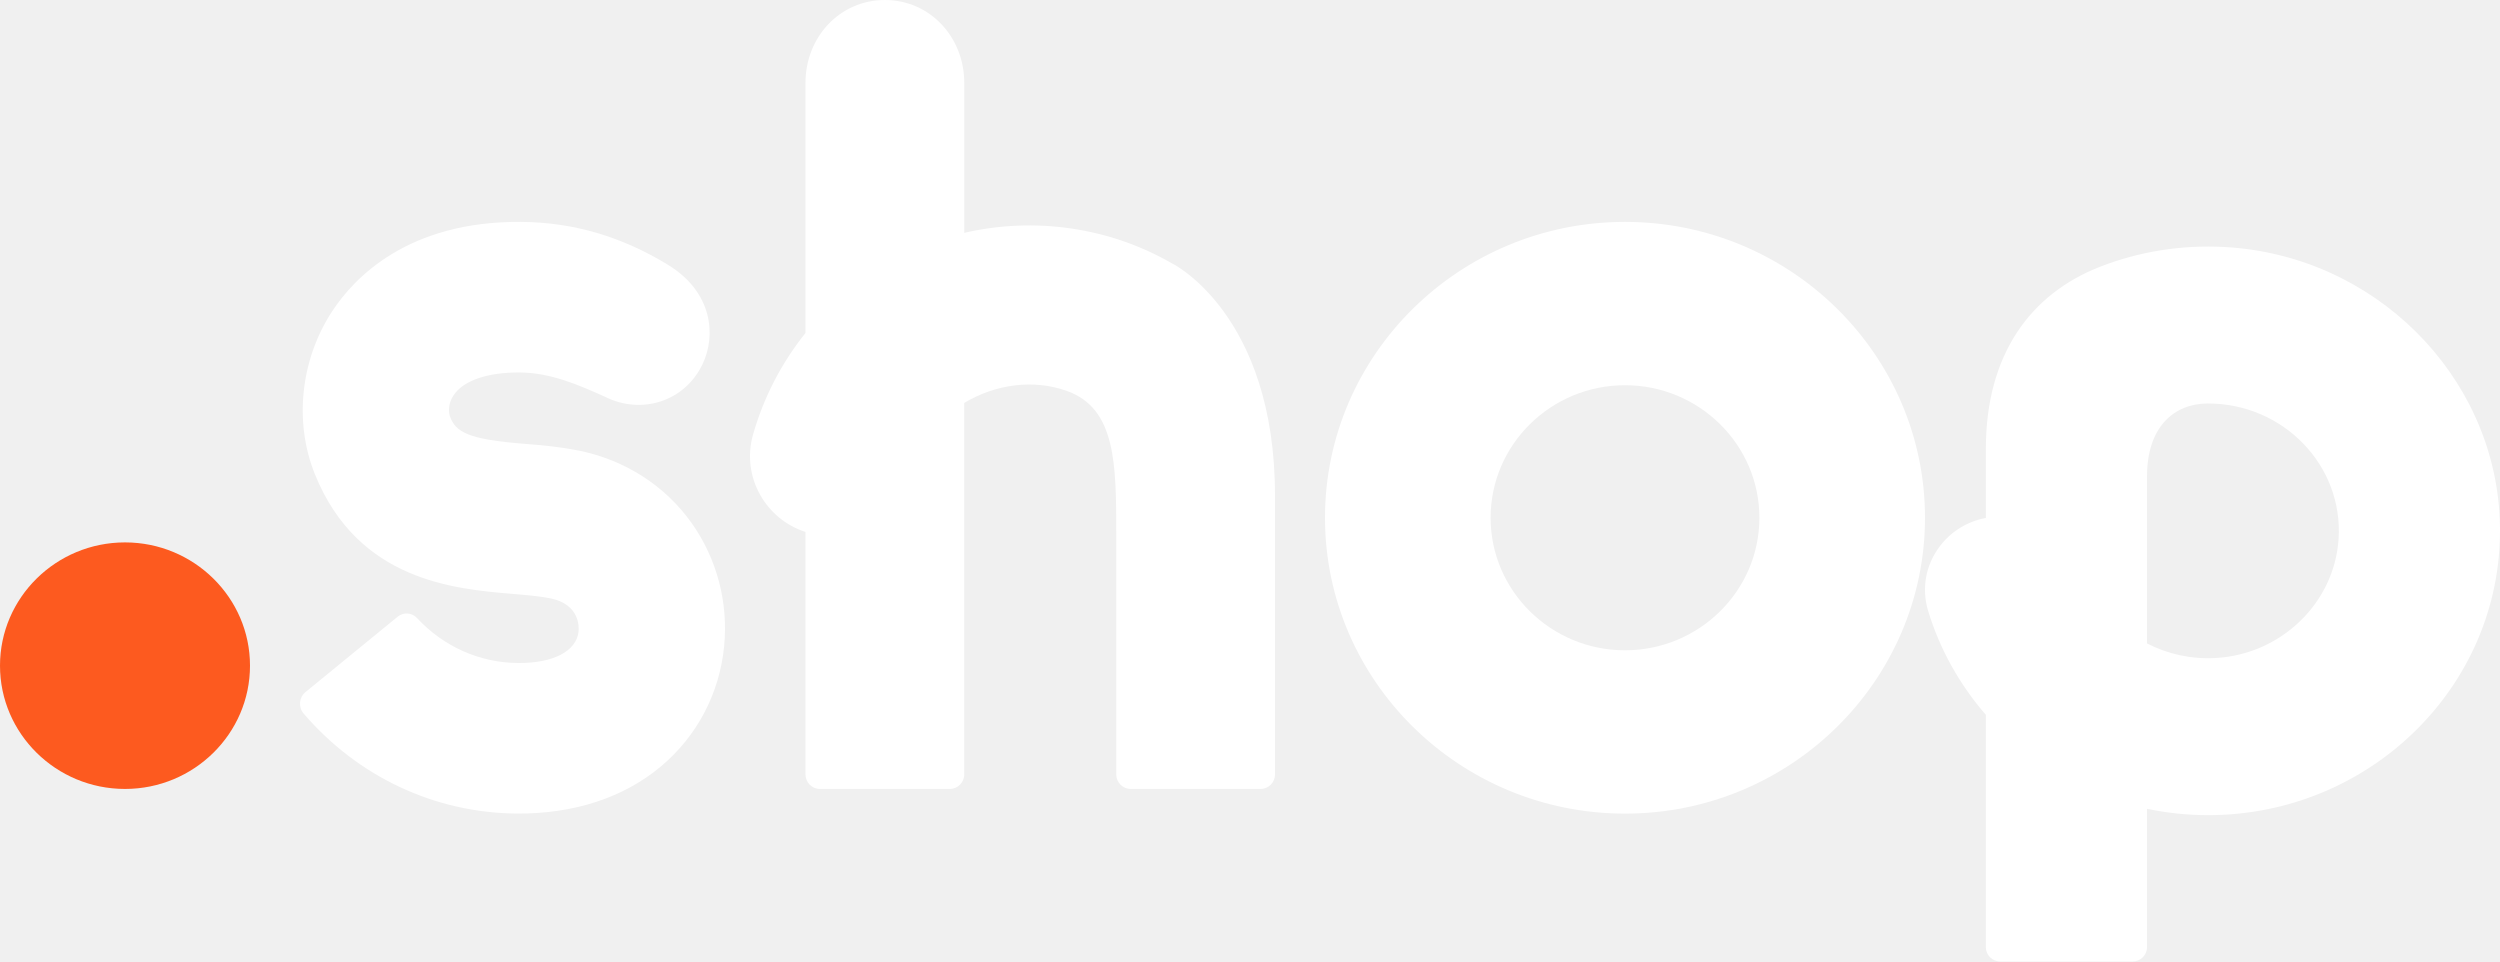
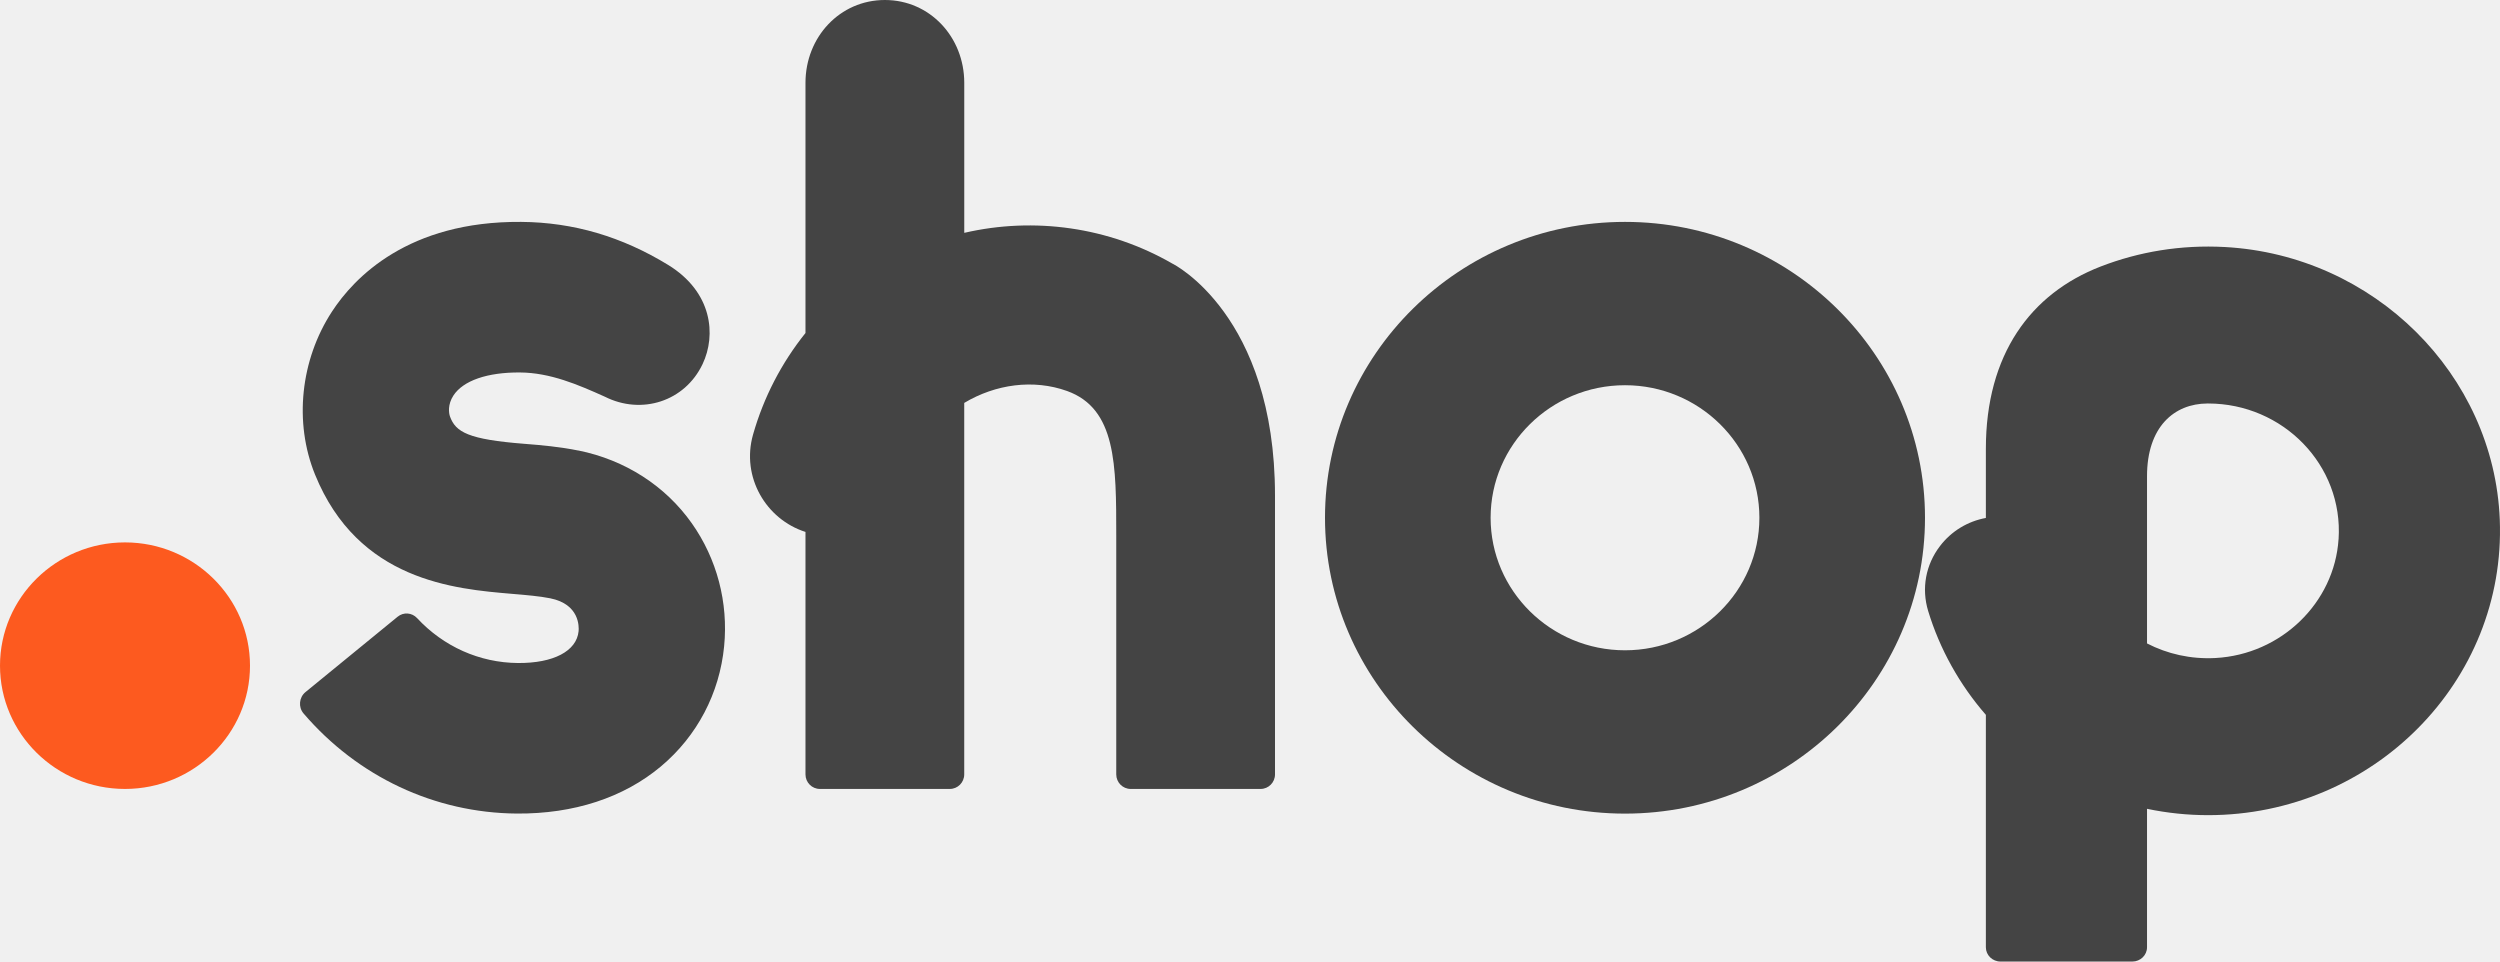
<svg xmlns="http://www.w3.org/2000/svg" width="78" height="30" viewBox="0 0 78 30" fill="none" version="1.1" id="svg12">
  <path fill-rule="evenodd" clip-rule="evenodd" d="M3.9 16.923C1.749 16.923 0 18.648 0 20.769c0 2.121 1.749 3.846 3.9 3.846S7.8 22.89 7.8 20.769c0-2.121-1.75-3.846-3.9-3.846z" fill="#FD5A1F" id="path2" />
-   <path class="logo-letter" fill-rule="evenodd" clip-rule="evenodd" d="M18.044 14.057c-.578-.117-1.146-.168-1.696-.211-1.728-.136-2.133-.36-2.309-.853-.038-.106-.074-.374.107-.652.303-.466 1.061-.728 2.078-.72.943.007 1.805.377 2.647.756 1.143.576 2.493.152 3.049-1.016.432-.906.307-2.25-1.075-3.096-1.43-.875-2.943-1.33-4.587-1.342-3.528-.027-5.211 1.742-5.901 2.799-.985 1.511-1.188 3.458-.529 5.082 1.347 3.318 4.351 3.572 6.147 3.724.444.037.864.073 1.192.139.92.185.898.889.885 1.028-.061.62-.786 1-1.892.991-1.199-.009-2.325-.515-3.148-1.402-.161-.173-.422-.192-.605-.043l-2.876 2.352c-.2.164-.23.468-.061.666 1.69 1.972 4.089 3.104 6.655 3.124 1.777.013 3.332-.495 4.496-1.471 1.127-.945 1.828-2.276 1.972-3.748.134-1.365-.225-2.728-1.009-3.838-.827-1.171-2.084-1.977-3.54-2.271z" fill="#fff" id="path4" style="fill:#fff;fill-opacity:1" />
-   <path class="logo-letter" fill-rule="evenodd" clip-rule="evenodd" d="M36.586 8.229c-1.984-1.148-4.32-1.469-6.501-.964V2.584C30.085 1.157 29.012 0 27.608 0c-1.404 0-2.477 1.157-2.477 2.584v7.806a8.999 8.999 0 0 0-1.635 3.165c-.379 1.33.407 2.651 1.635 3.041v7.565c0 .251.201.454.45.454h4.053c.249 0 .45-.203.45-.454V12.571c.978-.586 2.16-.747 3.205-.373 1.538.551 1.538 2.297 1.538 4.517v7.446c0 .251.202.454.45.454h4.053c.249 0 .45-.203.45-.454v-8.699c0-5.652-3.194-7.234-3.194-7.234z" fill="#fff" id="path6" style="fill:#fff;fill-opacity:1" />
-   <path class="logo-letter" fill-rule="evenodd" clip-rule="evenodd" d="M50.7 20.289c-2.312 0-4.193-1.855-4.193-4.135 0-2.28 1.881-4.135 4.193-4.135 2.312 0 4.193 1.855 4.193 4.135 0 2.28-1.881 4.135-4.193 4.135zm-0-13.366c-5.161 0-9.36 4.141-9.36 9.231 0 5.09 4.199 9.231 9.36 9.231 5.161 0 9.36-4.141 9.36-9.231 0-5.09-4.199-9.231-9.36-9.231z" fill="#fff" id="path8" style="fill:#fff;fill-opacity:1" />
-   <path class="logo-letter" fill-rule="evenodd" clip-rule="evenodd" d="M72.963 16.821c-.13 1.991-1.793 3.597-3.838 3.709-.774.042-1.505-.128-2.138-.455v-5.216c0-1.542.847-2.265 1.884-2.27h.021c2.338 0 4.223 1.924 4.072 4.232zm5.03-.608c-.18-4.534-3.928-8.252-8.579-8.506-1.372-.075-2.684.148-3.873.608-2.186.846-3.582 2.743-3.582 5.685V16.16c-.568.105-1.074.411-1.429.874-.45.586-.585 1.326-.371 2.03.359 1.183.98 2.299 1.8 3.239v7.252c0 .246.204.445.457.445h4.114c.252 0 .457-.199.457-.445v-4.32a9.32 9.32 0 0 0 1.904.198c5.141 0 9.302-4.17 9.102-9.22z" fill="#fff" id="path10" style="fill:#fff;fill-opacity:1" />
+   <path class="logo-letter" fill-rule="evenodd" clip-rule="evenodd" d="M18.044 14.057c-.578-.117-1.146-.168-1.696-.211-1.728-.136-2.133-.36-2.309-.853-.038-.106-.074-.374.107-.652.303-.466 1.061-.728 2.078-.72.943.007 1.805.377 2.647.756 1.143.576 2.493.152 3.049-1.016.432-.906.307-2.25-1.075-3.096-1.43-.875-2.943-1.33-4.587-1.342-3.528-.027-5.211 1.742-5.901 2.799-.985 1.511-1.188 3.458-.529 5.082 1.347 3.318 4.351 3.572 6.147 3.724.444.037.864.073 1.192.139.92.185.898.889.885 1.028-.061.62-.786 1-1.892.991-1.199-.009-2.325-.515-3.148-1.402-.161-.173-.422-.192-.605-.043l-2.876 2.352c-.2.164-.23.468-.061.666 1.69 1.972 4.089 3.104 6.655 3.124 1.777.013 3.332-.495 4.496-1.471 1.127-.945 1.828-2.276 1.972-3.748.134-1.365-.225-2.728-1.009-3.838-.827-1.171-2.084-1.977-3.54-2.271z" fill="#444" id="path4" style="fill:#444;fill-opacity:1" />
+   <path class="logo-letter" fill-rule="evenodd" clip-rule="evenodd" d="M36.586 8.229c-1.984-1.148-4.32-1.469-6.501-.964V2.584C30.085 1.157 29.012 0 27.608 0c-1.404 0-2.477 1.157-2.477 2.584v7.806a8.999 8.999 0 0 0-1.635 3.165c-.379 1.33.407 2.651 1.635 3.041v7.565c0 .251.201.454.45.454h4.053c.249 0 .45-.203.45-.454V12.571c.978-.586 2.16-.747 3.205-.373 1.538.551 1.538 2.297 1.538 4.517v7.446c0 .251.202.454.45.454h4.053c.249 0 .45-.203.45-.454v-8.699c0-5.652-3.194-7.234-3.194-7.234z" fill="#444" id="path6" style="fill:#444;fill-opacity:1" />
+   <path class="logo-letter" fill-rule="evenodd" clip-rule="evenodd" d="M50.7 20.289c-2.312 0-4.193-1.855-4.193-4.135 0-2.28 1.881-4.135 4.193-4.135 2.312 0 4.193 1.855 4.193 4.135 0 2.28-1.881 4.135-4.193 4.135zm-0-13.366c-5.161 0-9.36 4.141-9.36 9.231 0 5.09 4.199 9.231 9.36 9.231 5.161 0 9.36-4.141 9.36-9.231 0-5.09-4.199-9.231-9.36-9.231z" fill="#444" id="path8" style="fill:#444;fill-opacity:1" />
+   <path class="logo-letter" fill-rule="evenodd" clip-rule="evenodd" d="M72.963 16.821c-.13 1.991-1.793 3.597-3.838 3.709-.774.042-1.505-.128-2.138-.455v-5.216c0-1.542.847-2.265 1.884-2.27h.021c2.338 0 4.223 1.924 4.072 4.232zm5.03-.608c-.18-4.534-3.928-8.252-8.579-8.506-1.372-.075-2.684.148-3.873.608-2.186.846-3.582 2.743-3.582 5.685V16.16c-.568.105-1.074.411-1.429.874-.45.586-.585 1.326-.371 2.03.359 1.183.98 2.299 1.8 3.239v7.252c0 .246.204.445.457.445h4.114c.252 0 .457-.199.457-.445v-4.32a9.32 9.32 0 0 0 1.904.198c5.141 0 9.302-4.17 9.102-9.22z" fill="#444" id="path10" style="fill:#444;fill-opacity:1" />
  <style type="text/css" id="igtranslator-color" />
</svg>
